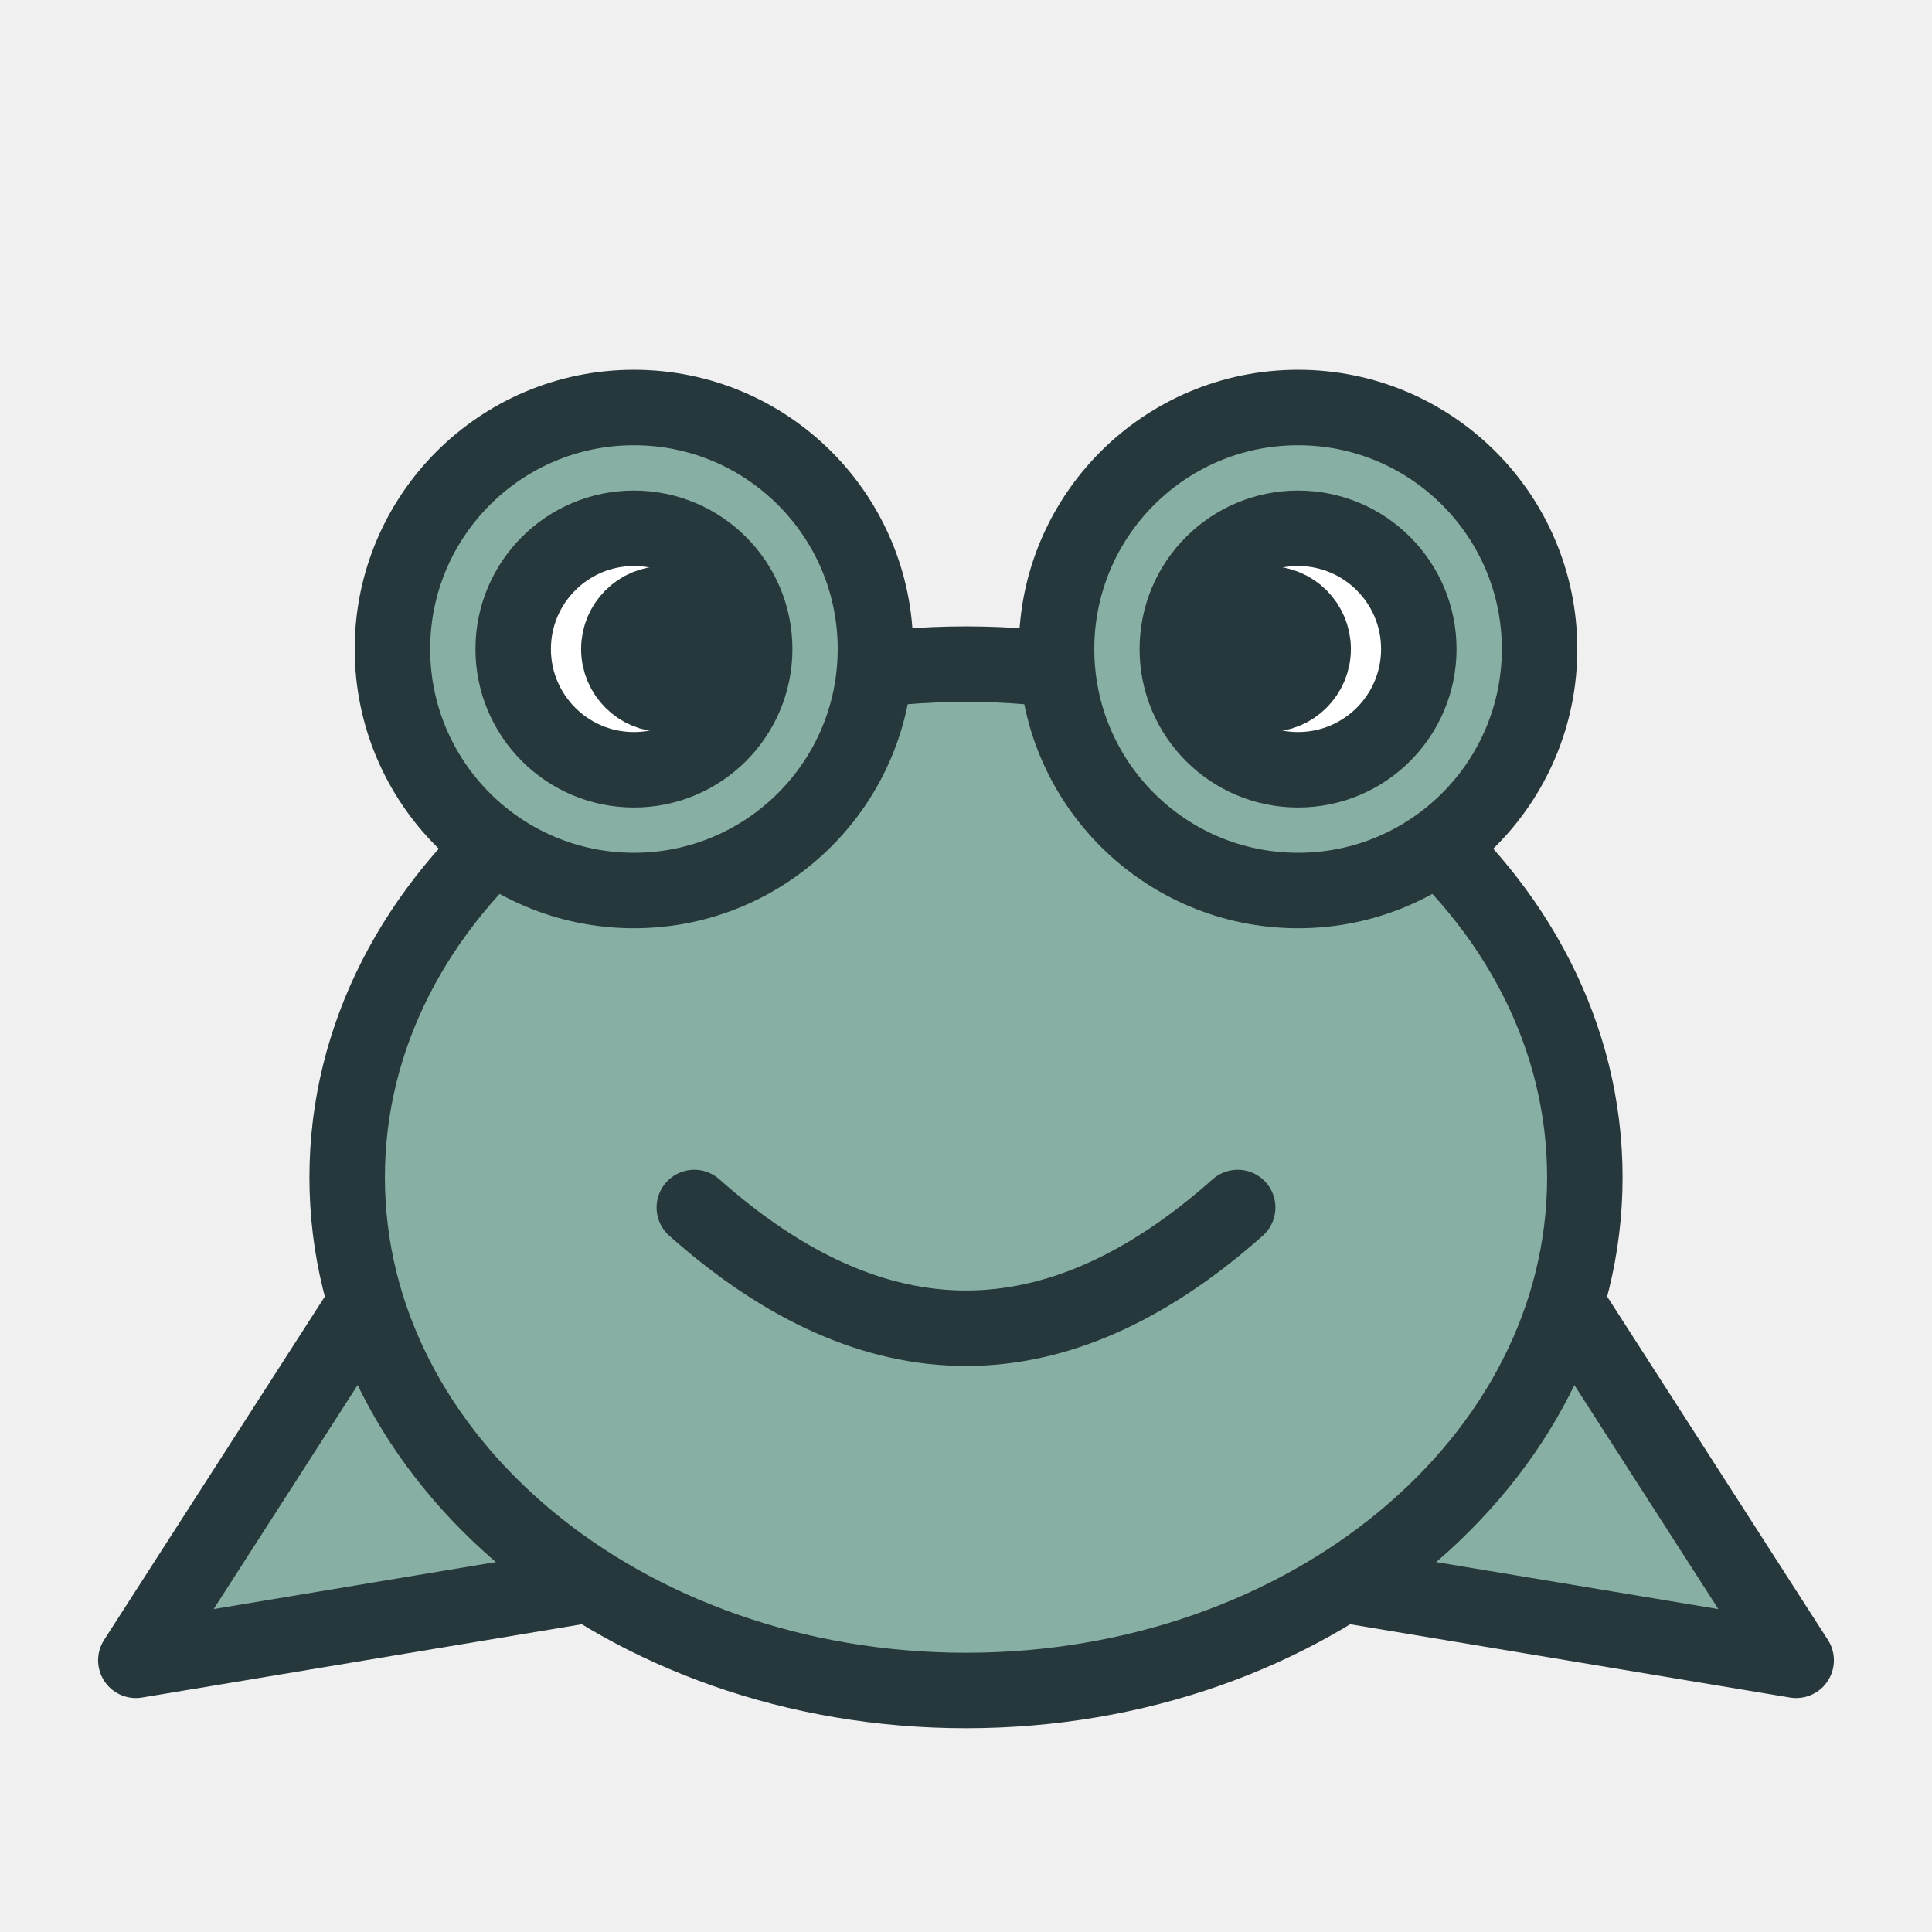
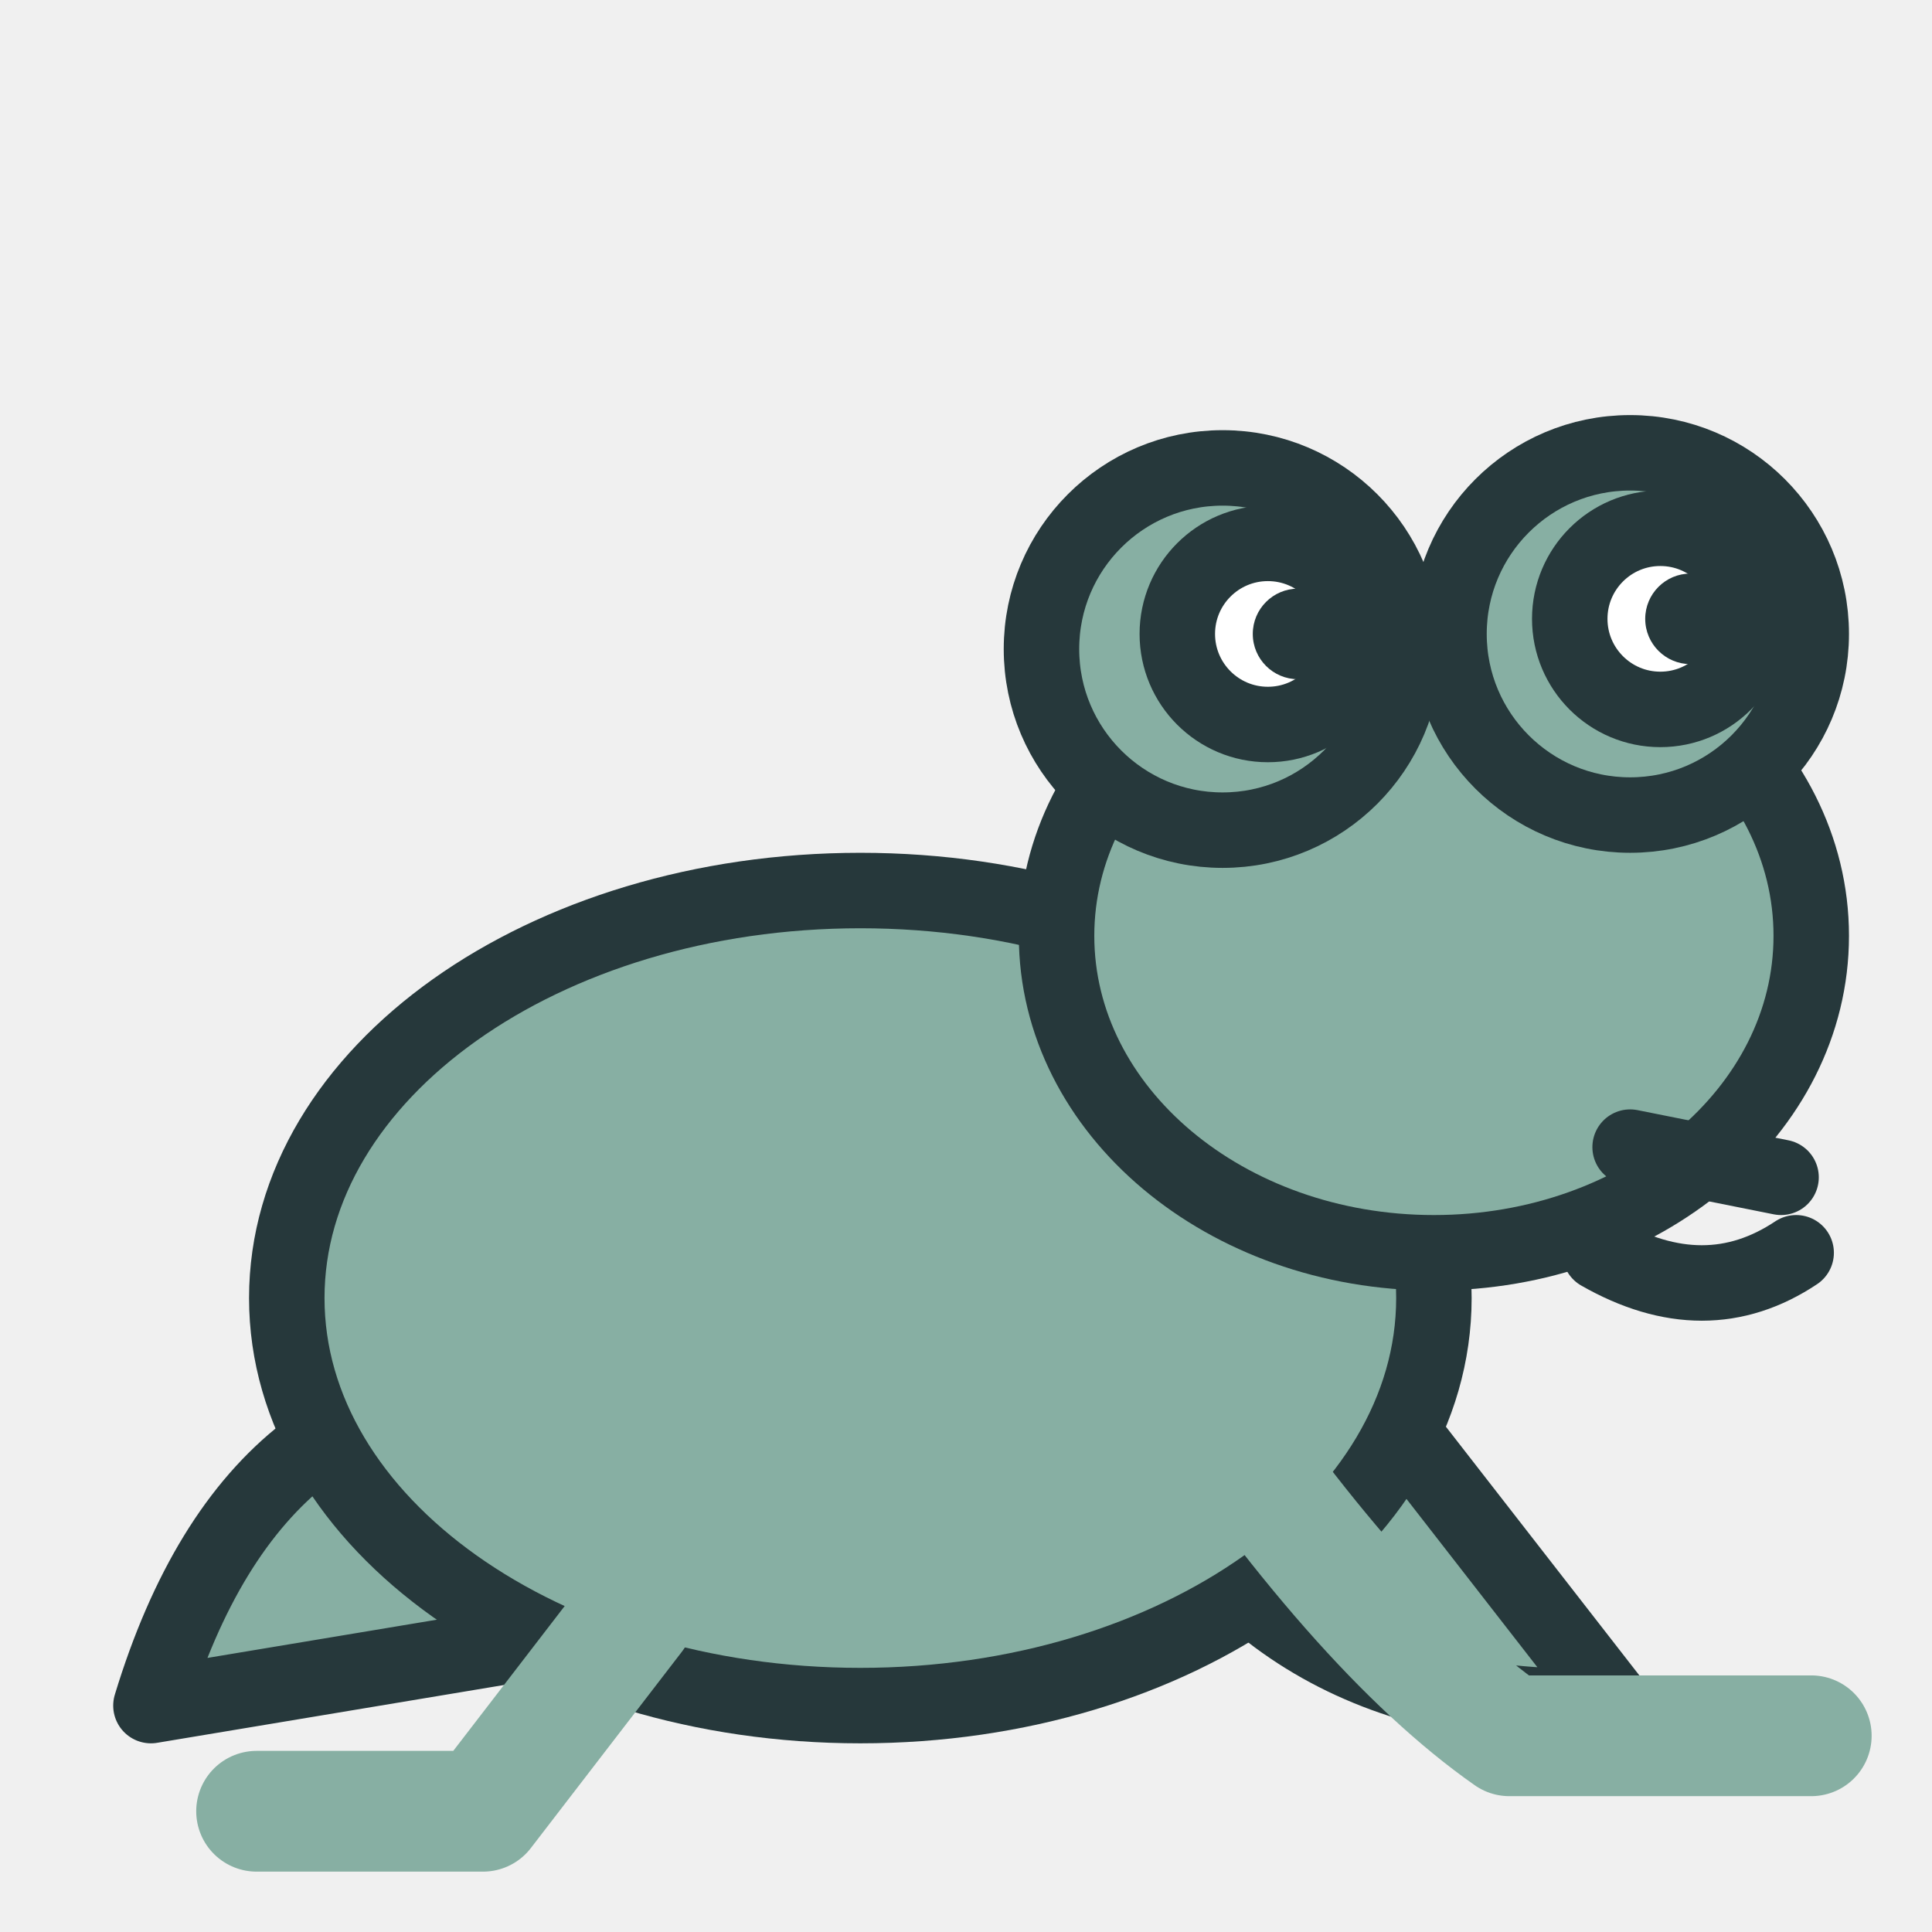
<svg xmlns="http://www.w3.org/2000/svg" width="128" height="128" viewBox="0 0 128 128">
  <g stroke="#26383b" stroke-width="5" stroke-linecap="round" stroke-linejoin="round">
-     <path d="M27 82 9 110l30-5m62-23 18 28-30-5" fill="#87afa3" />
-     <ellipse cx="64" cy="78" rx="41" ry="34" fill="#87afa3" />
-     <circle cx="42" cy="43" r="16" fill="#87afa3" />
-     <circle cx="86" cy="43" r="16" fill="#87afa3" />
-     <circle cx="42" cy="43" r="8" fill="#fff" />
-     <circle cx="86" cy="43" r="8" fill="#fff" />
-     <circle cx="44" cy="43" r="3" fill="#26383b" />
-     <circle cx="84" cy="43" r="3" fill="#26383b" />
-     <path d="M46 80q18 16 36 0" fill="none" />
+     <path d="M37 92Q17 90 10 113l30-5M75 95q9 19 32 18l-14-18" fill="#87afa3" />
+     <ellipse cx="57" cy="86" rx="38" ry="27" fill="#87afa3" />
+     <path d="M78 90q12 18 22 25h20m-78-8-10 13H17" fill="none" stroke="#87afa3" stroke-width="8" />
+     <ellipse cx="95" cy="62" rx="25" ry="21" fill="#87afa3" />
+     <circle cx="81" cy="43" r="12" fill="#87afa3" />
+     <circle cx="108" cy="42" r="12" fill="#87afa3" />
+     <circle cx="84" cy="42" r="6" fill="#fff" />
+     <circle cx="110" cy="41" r="6" fill="#fff" />
+     <circle cx="86" cy="42" r="3" fill="#26383b" stroke="none" />
+     <circle cx="112" cy="41" r="3" fill="#26383b" stroke="none" />
+     <path d="m108 76 10 2m-12 5q7 4 13 0" fill="none" />
  </g>
</svg>
